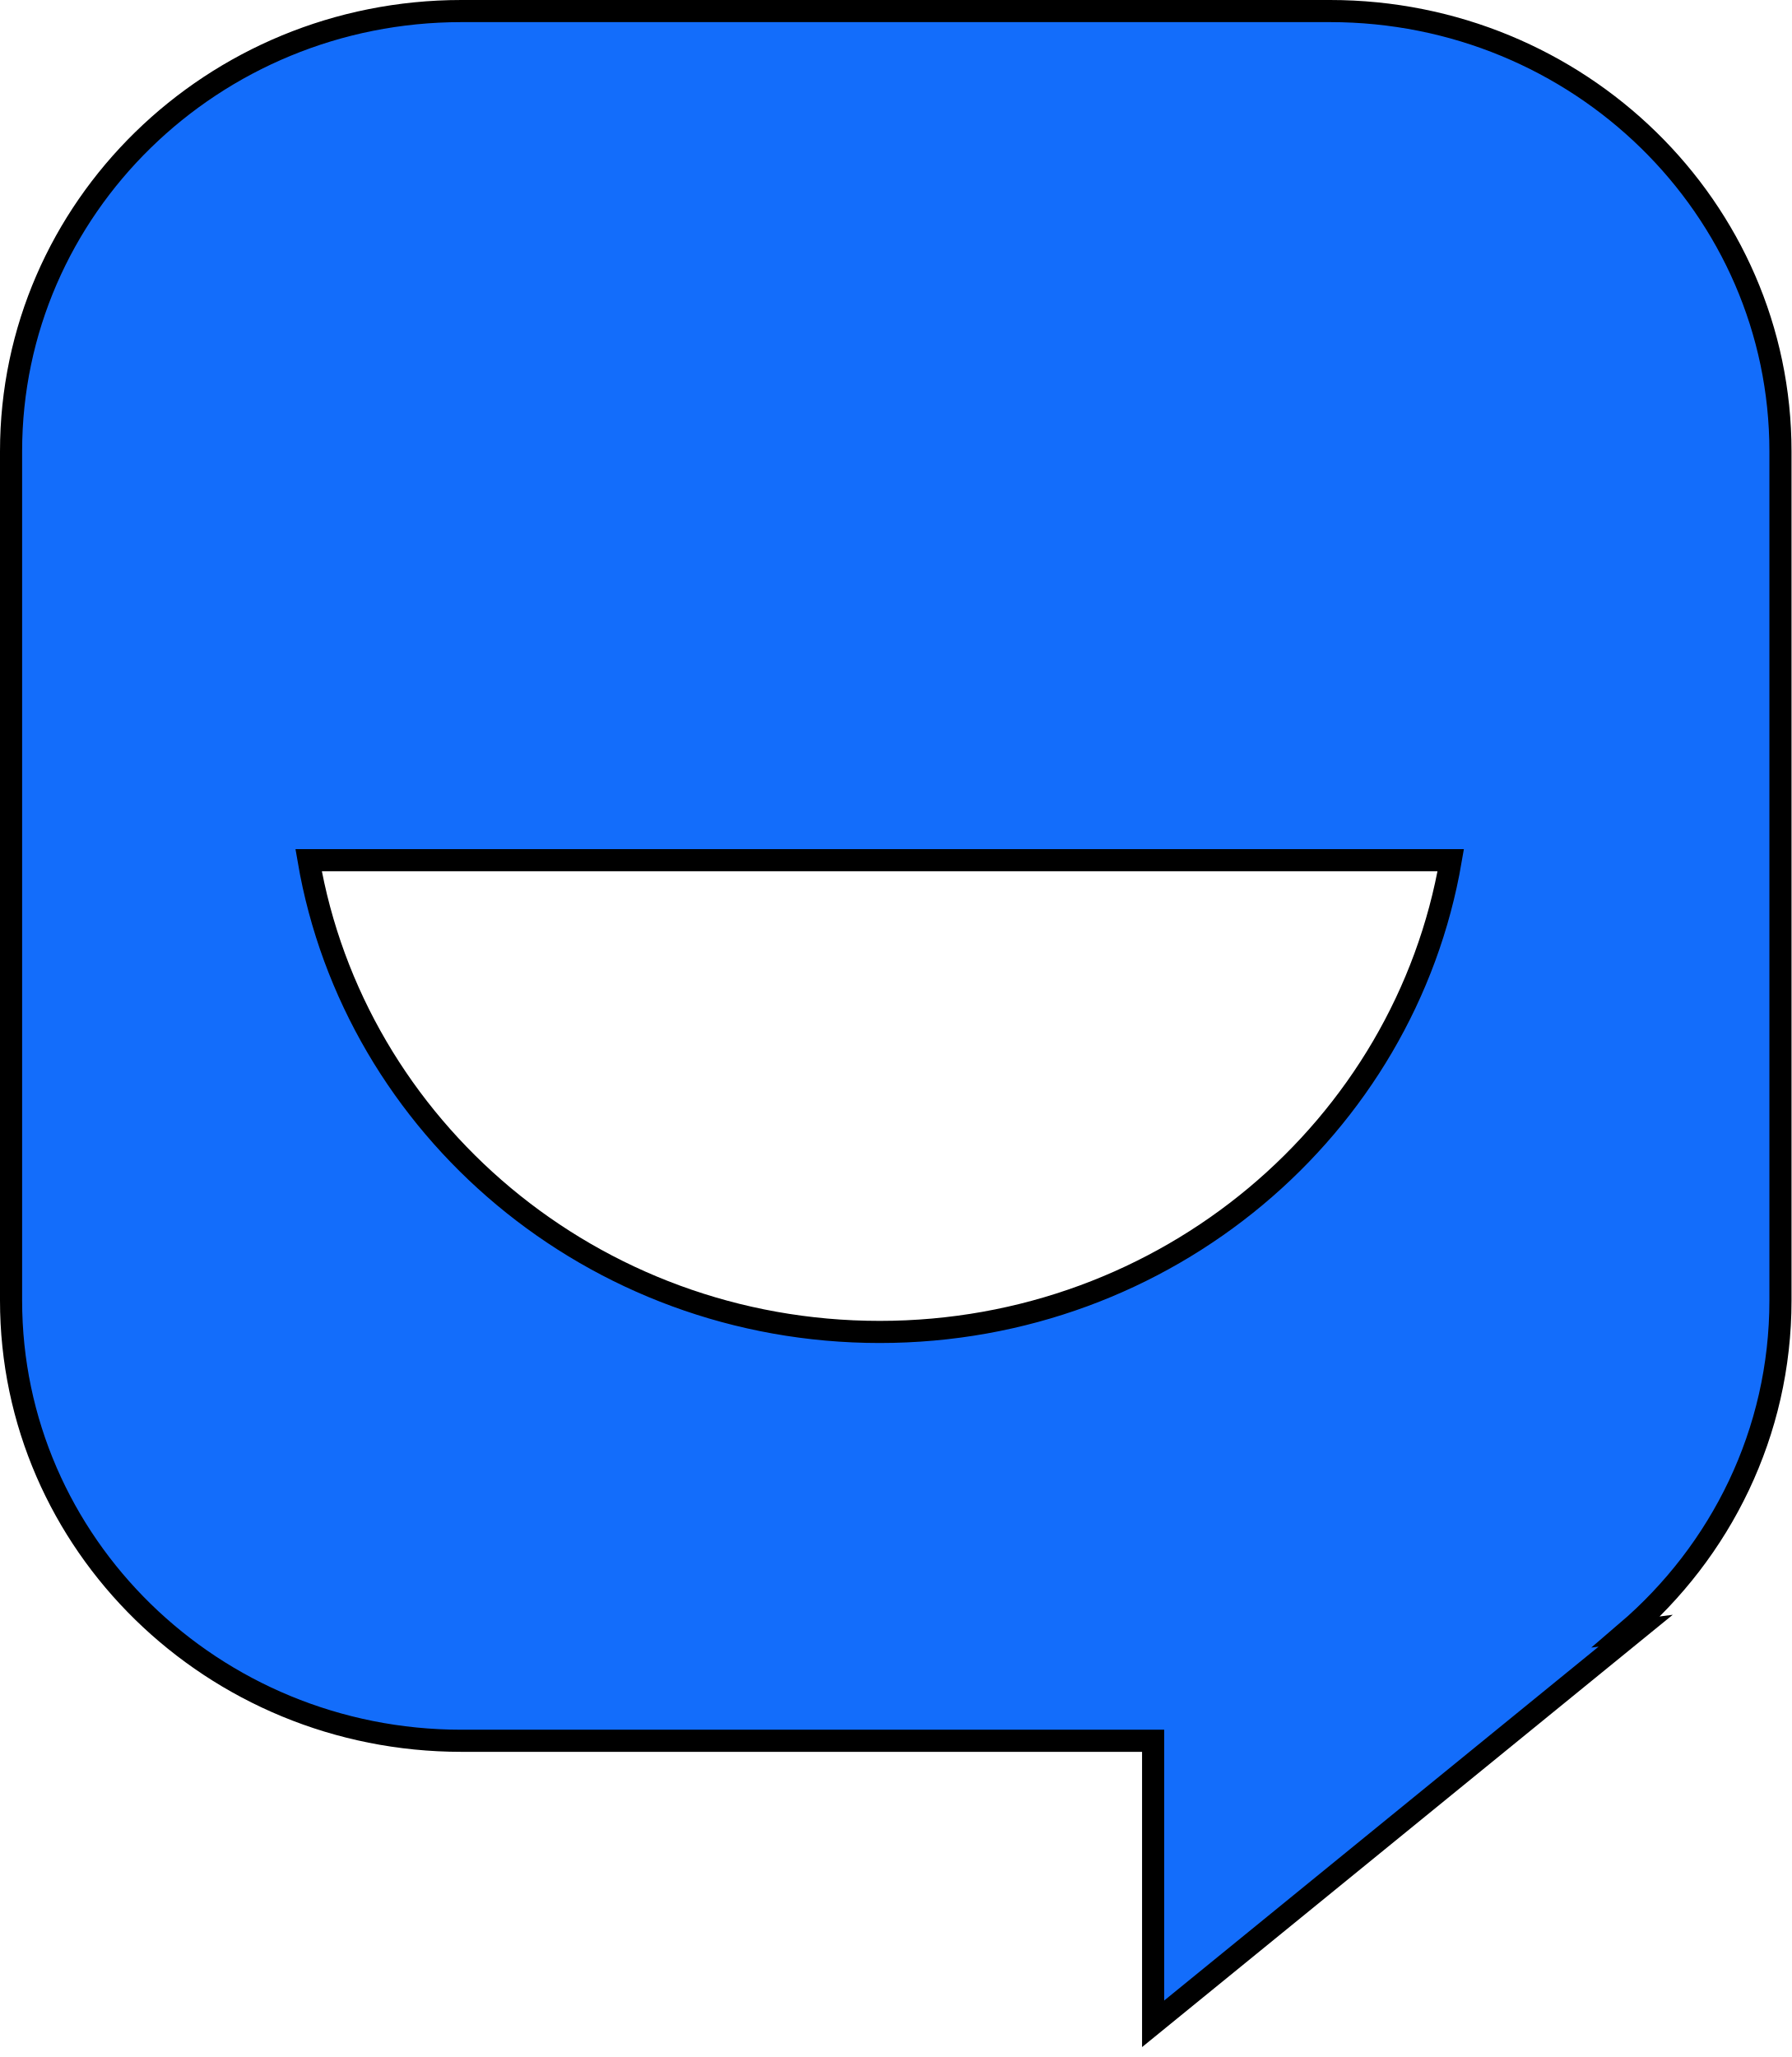
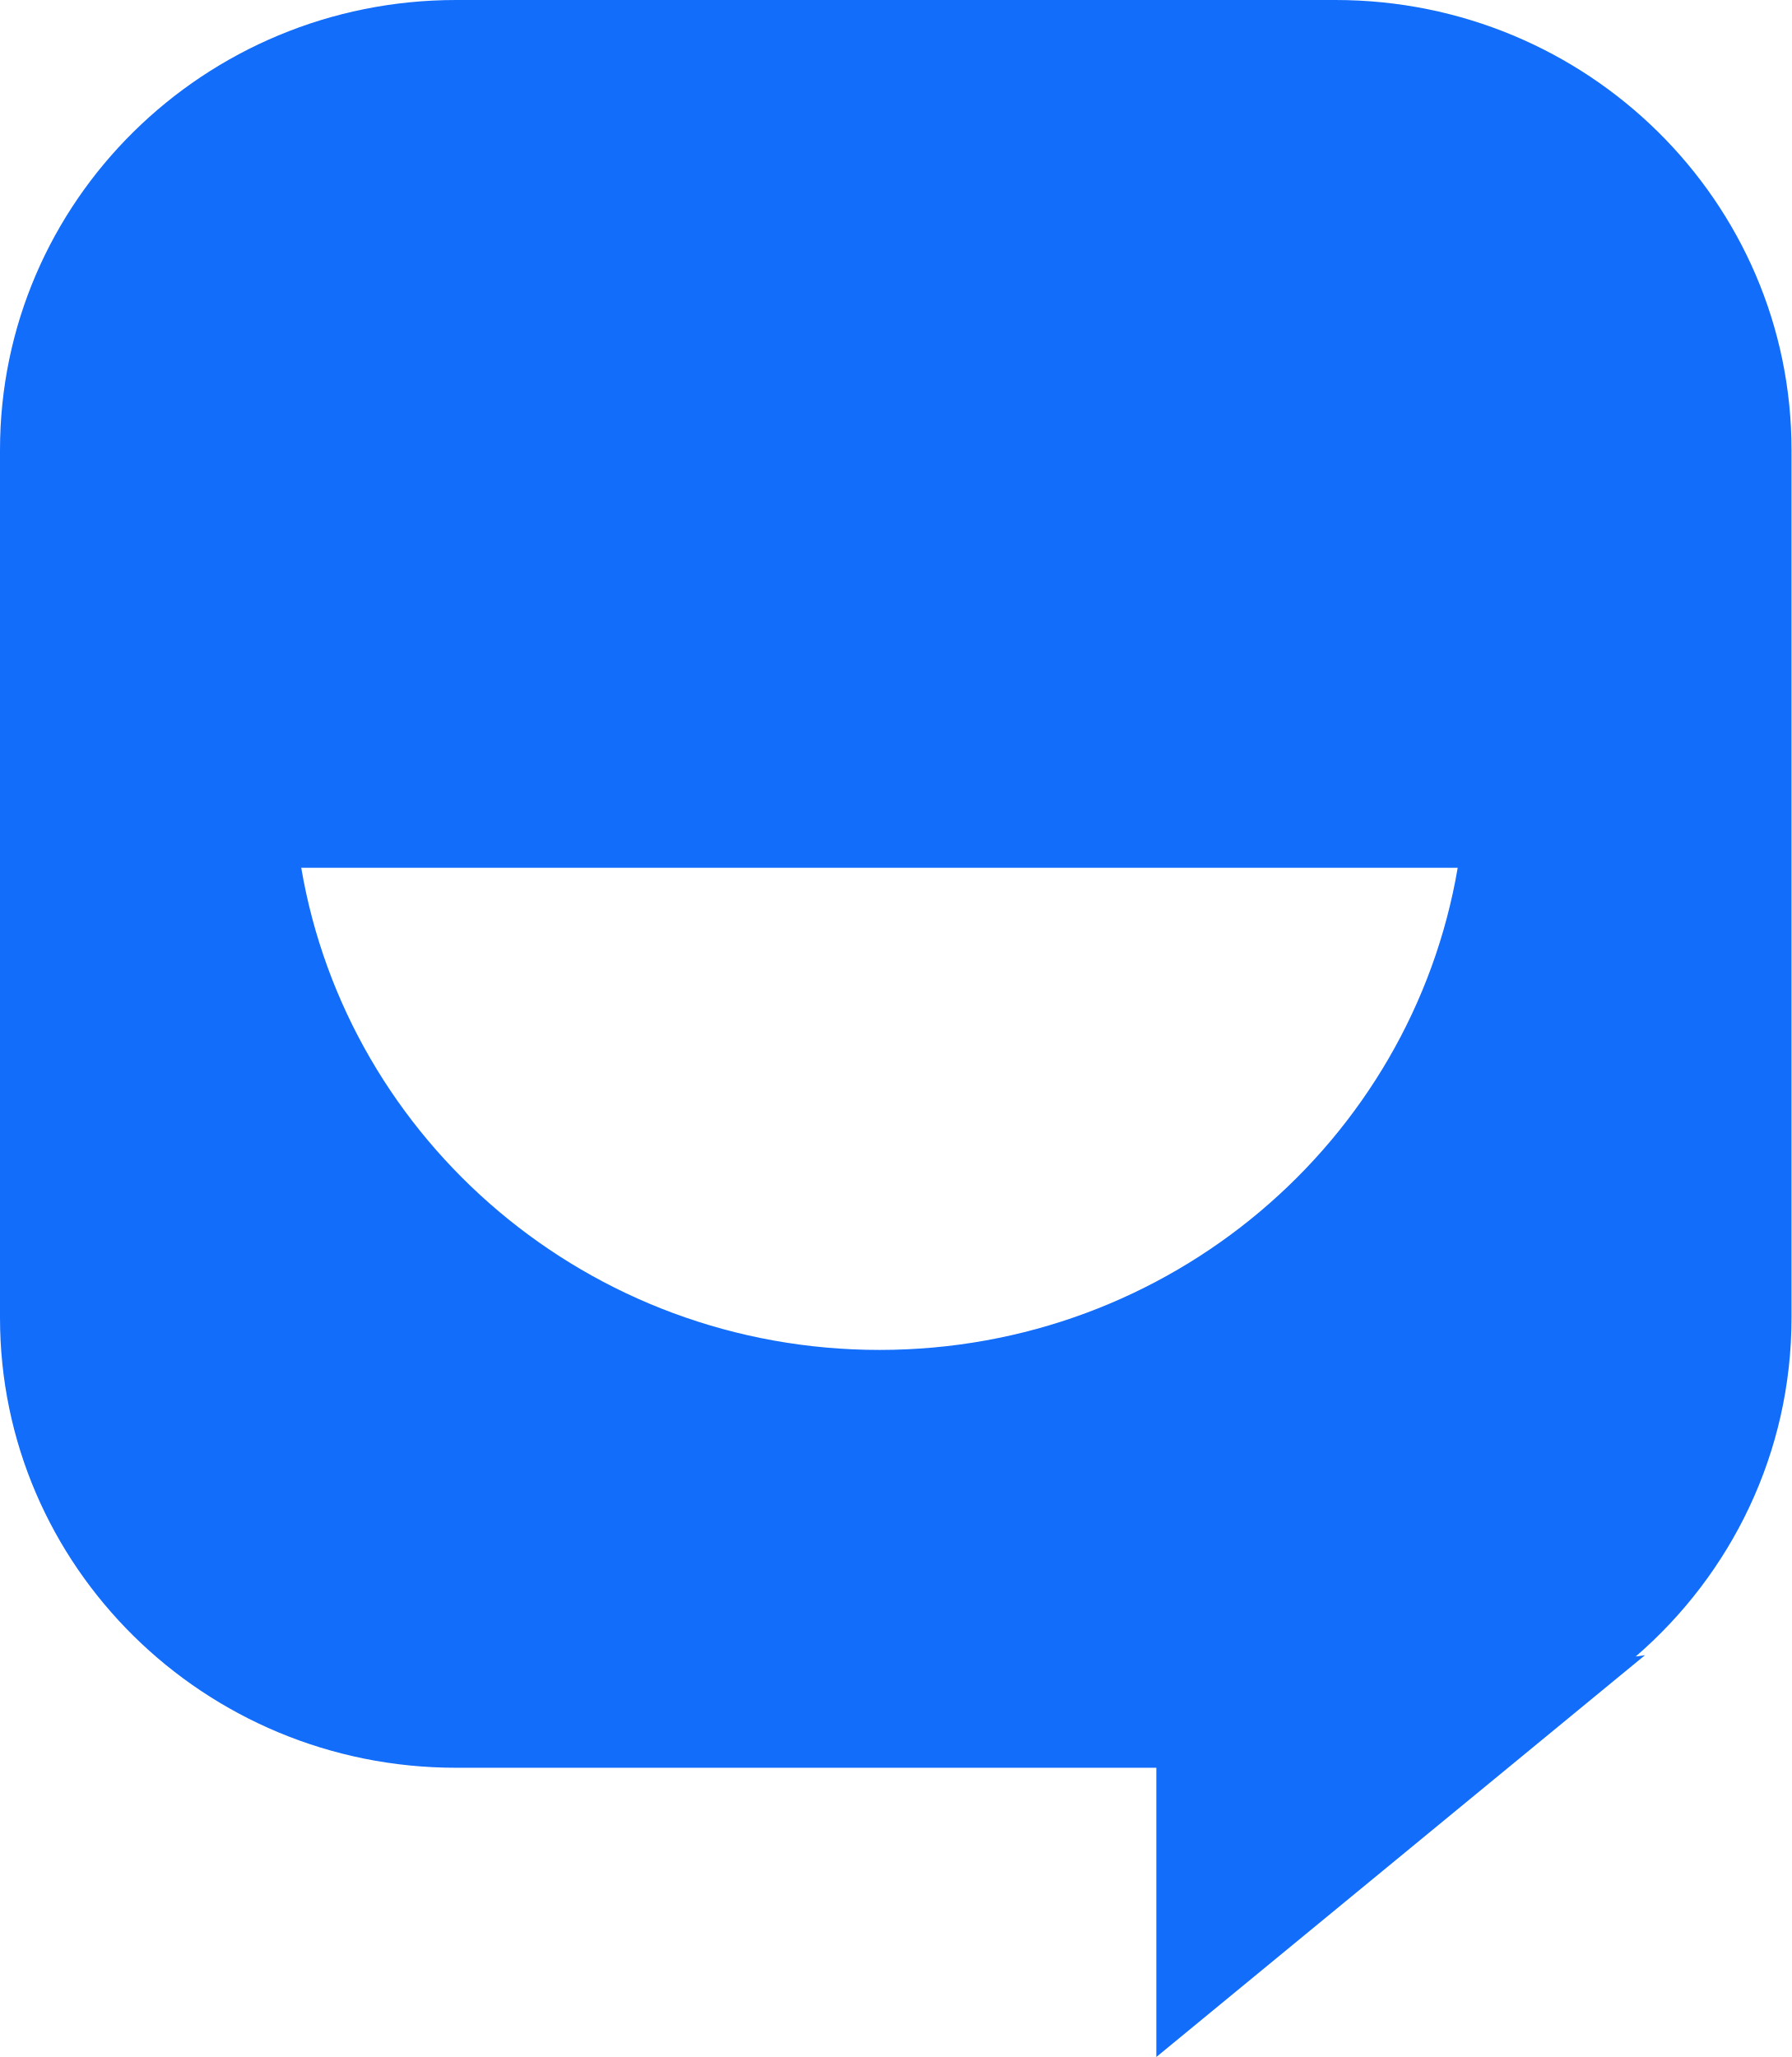
- <svg xmlns="http://www.w3.org/2000/svg" width="81" height="93" viewBox="0 0 81 93" fill="none">
-   <path fill-rule="evenodd" clip-rule="evenodd" d="M0.5 20.406C0.5 9.412 9.617 0.5 20.864 0.5H60.136C71.383 0.5 80.5 9.412 80.5 20.406V58.797C80.5 64.772 77.807 70.131 73.544 73.78L73.954 73.727L52.136 91.5V78.703H20.864C9.617 78.703 0.5 69.791 0.5 58.797V20.406ZM39.773 60.219C26.8 60.219 16.03 50.995 13.953 38.891H65.593C63.515 50.995 52.746 60.219 39.773 60.219Z" fill="#136DFB" stroke="black" />
+ <svg xmlns="http://www.w3.org/2000/svg" width="27" height="31" viewBox="0 0 27 31" fill="none">
+   <path fill-rule="evenodd" clip-rule="evenodd" d="M0 6.781C0 3.036 3.077 0 6.873 0H20.127C23.923 0 27 3.036 27 6.781V19.859C27 21.895 26.091 23.721 24.652 24.964L24.791 24.945L17.427 31V26.641H6.873C3.077 26.641 0 23.605 0 19.859V6.781ZM13.255 20.344C8.876 20.344 5.242 17.202 4.54 13.078H21.969C21.268 17.202 17.633 20.344 13.255 20.344Z" fill="#136DFB" />
</svg>
